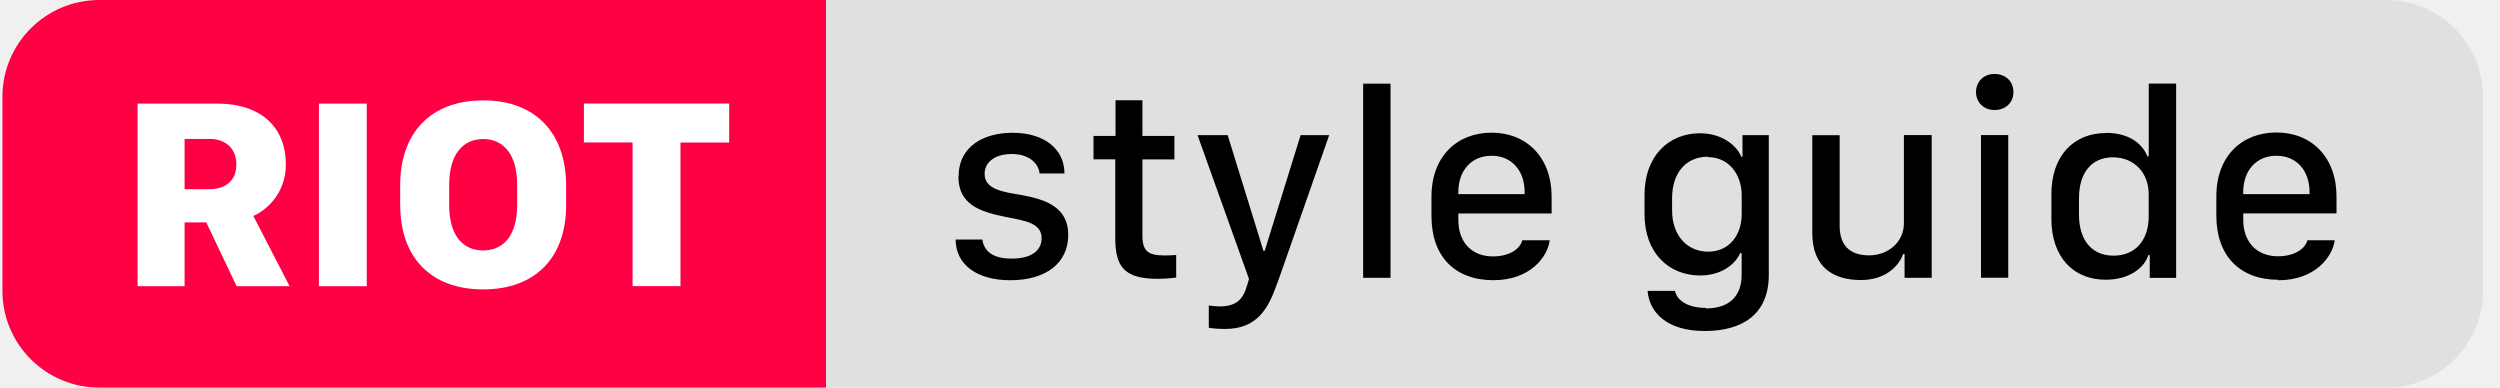
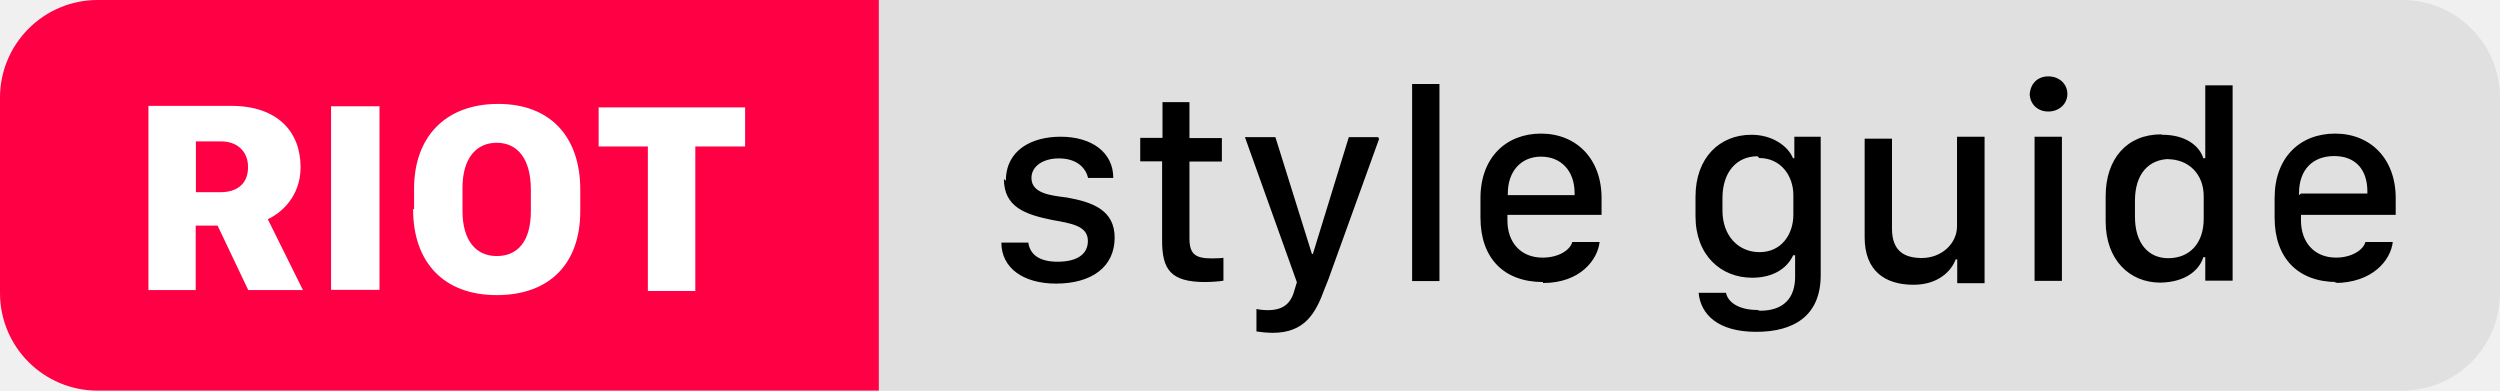
- <svg xmlns="http://www.w3.org/2000/svg" width="129" height="20" viewBox="0 0 103 16">
-   <path d="M0 3.996C0 1.79 1.792 0 4 0h30v16H4c-2.21 0-4-1.79-4-3.996V3.996z" fill="#F04" />
-   <path d="M102.4 12.004c0 2.207-1.794 3.996-3.998 3.996H34V0h64.402c2.208 0 3.998 1.79 3.998 3.996v8.008z" fill="#E0E0E0" />
-   <path d="M8.85 4.276H5.58v7.538h1.94V9.18h.894l1.254 2.634h2.186l-1.496-2.9c.486-.21 1.342-.883 1.342-2.13 0-1.464-.95-2.508-2.85-2.508zM7.52 7.81V5.734h1.038c.602 0 1.1.353 1.1 1.054 0 .685-.465 1.022-1.11 1.022H7.52zm7.52 4.004V4.276h-1.976v7.538h1.977zm3.402-4.192c0-1.237.558-1.883 1.403-1.883s1.402.64 1.402 1.88v.86c0 1.23-.557 1.86-1.402 1.86-.845 0-1.403-.63-1.403-1.87v-.86zm-2.02.856c0 2.12 1.236 3.468 3.423 3.468 2.187 0 3.424-1.347 3.424-3.468V7.65c0-2.132-1.24-3.507-3.42-3.507-2.19 0-3.43 1.364-3.43 3.507v.828zm11.568 3.336v-5.93H30v-1.61h-5.997v1.608h2.01v5.93h1.977z" fill="#FFF" />
-   <path d="M39.463 7.284c0 1.16.88 1.455 1.963 1.673.81.156 1.472.257 1.472.876 0 .468-.362.842-1.238.842-.786 0-1.137-.307-1.21-.787h-1.1c0 1.05.9 1.68 2.254 1.68 1.45 0 2.393-.687 2.393-1.875 0-1.115-.88-1.46-1.974-1.65-.658-.118-1.478-.2-1.478-.865 0-.513.463-.82 1.12-.82.748 0 1.11.413 1.15.803h1.026c0-1.03-.86-1.68-2.14-1.68-1.17 0-2.23.54-2.23 1.81zM45.95 5.61h-.91v.966h.898V9.81c0 1.183.345 1.7 1.762 1.7.25 0 .664-.032.753-.055v-.93c-.095.01-.318.02-.474.02-.69 0-.92-.177-.92-.824V6.58h1.32v-.97h-1.32V4.14h-1.11v1.47zm8.833-.033H53.59l-1.484 4.78h-.05l-1.478-4.78h-1.244l2.125 5.94-.08.262c-.15.55-.42.87-1.13.87-.15 0-.36-.02-.45-.04v.92c.15.03.41.05.67.05 1.31 0 1.77-.82 2.12-1.79l.15-.41c.01-.04 2.04-5.83 2.04-5.83zm1.388 5.89h1.13V3.453h-1.13v8.014zm5.37.1c1.54 0 2.25-.976 2.33-1.65h-1.13c-.09.362-.54.668-1.21.668-.92 0-1.43-.635-1.43-1.49v-.283h3.85v-.697c0-1.617-1.03-2.638-2.48-2.638-1.42 0-2.48.976-2.48 2.638v.81c0 1.655.96 2.642 2.56 2.642zM60.1 8.014V7.93c0-.897.546-1.5 1.372-1.5.824 0 1.365.603 1.365 1.5v.084H60.1zm10.22 4.696c-.737 0-1.194-.3-1.278-.702h-1.13c.074.886.788 1.656 2.36 1.656 1.51 0 2.644-.658 2.644-2.31V5.578H71.83v.893h-.05c-.197-.49-.827-.97-1.7-.97-1.3 0-2.294.94-2.294 2.54v.8c0 1.6.998 2.53 2.297 2.53.82 0 1.423-.41 1.65-.92h.063v.88c0 .88-.49 1.4-1.478 1.4zm.083-6.224c.87 0 1.394.725 1.394 1.573v.79c0 .83-.496 1.54-1.383 1.54-.87 0-1.49-.67-1.49-1.7v-.51c0-1.04.57-1.71 1.48-1.71zm9.22-.91h-1.13v3.65c0 .74-.623 1.315-1.432 1.315-.66 0-1.22-.28-1.22-1.22V5.58h-1.13v4.04c0 1.378.83 1.94 2.01 1.94 1.03 0 1.58-.6 1.74-1.075h.06v.982h1.12v-5.89zm2.057 5.89h1.12v-5.89h-1.125v5.89zM81.47 3.8c0 .43.324.742.764.742.463 0 .78-.312.78-.742 0-.435-.317-.747-.78-.747-.446 0-.764.313-.764.748zm5.376 1.69c-1.383 0-2.264.982-2.264 2.515v1.032c0 1.562.893 2.51 2.242 2.51.993 0 1.606-.508 1.757-1.015h.06v.937h1.09V3.45H88.6v3h-.057c-.197-.508-.75-.965-1.7-.965zm.274 1.004c.864 0 1.478.62 1.478 1.528v.91c0 1.01-.575 1.622-1.45 1.622-.87 0-1.428-.602-1.428-1.7V8.19c0-1.083.54-1.696 1.4-1.696zm6.826 5.075c1.534 0 2.247-.98 2.33-1.65H95.15c-.094.36-.546.66-1.215.66-.92 0-1.434-.64-1.434-1.49v-.28h3.85v-.7c0-1.62-1.03-2.64-2.48-2.64-1.42 0-2.48.97-2.48 2.63v.81c0 1.65.97 2.64 2.56 2.64zM92.5 8.01v-.08c0-.897.546-1.5 1.37-1.5.827 0 1.368.603 1.368 1.5v.084h-2.74z" />
+ <svg xmlns="http://www.w3.org/2000/svg" width="128" height="20" viewBox="0 0 128 20">
+   <path fill="#F04" d="M0 5c0-2.76 2.24-5 5-5h40v20H5c-2.76 0-5-2.23-5-5V5z" />
+   <path fill="#E0E0E0" d="M128 15c0 2.77-2.24 5-5 5H45V0h78c2.76 0 5 2.24 5 5v10z" />
+   <path fill="#FFF" d="M11.7 5.42H7.6v9.43h2.42v-3.3h1.12l1.57 3.3h2.8l-1.8-3.63c.6-.26 1.68-1.1 1.68-2.66 0-1.83-1.2-3.14-3.55-3.14zm-1.67 4.42v-2.6h1.3c.75 0 1.37.45 1.37 1.32 0 .86-.58 1.28-1.4 1.28h-1.28zm9.4 5v-9.4h-2.48v9.4h2.48zm4.25-5.23c0-1.5.7-2.3 1.75-2.3s1.75.8 1.75 2.4v1.1c0 1.58-.7 2.3-1.75 2.3-1.06 0-1.75-.8-1.75-2.3V9.6zm-2.53 1.1c0 2.7 1.55 4.4 4.28 4.4 2.73 0 4.28-1.63 4.28-4.3V9.7c0-2.66-1.5-4.38-4.2-4.38S21.2 7 21.2 9.67v1.04zm14.45 4.2V7.5h2.55v-2h-7.5v2h2.52v7.4h2.47z" />
+   <path d="M51.4 9.16c0 1.45 1.1 1.82 2.46 2.1 1 .18 1.84.3 1.84 1.08 0 .6-.45 1.06-1.55 1.06-.98 0-1.42-.4-1.5-.98h-1.38c0 1.3 1.12 2.1 2.8 2.1 1.83 0 3-.86 3-2.35 0-1.4-1.1-1.82-2.46-2.06-.8-.1-1.8-.2-1.8-1 0-.6.6-1 1.4-1 1 0 1.4.56 1.5 1H57C57 7.8 55.9 7 54.3 7c-1.46 0-2.8.67-2.8 2.26zm8.12-2.1h-1.14v1.2h1.12v4.06c0 1.47.43 2.12 2.2 2.12.32 0 .83-.04.94-.07V13.2c-.1.02-.4.03-.6.03-.84 0-1.14-.22-1.14-1.03V8.27h1.66v-1.2H60.9V5.23h-1.38v1.83zm11.04-.04h-1.5L67.22 13h-.05L65.3 7.02h-1.56l2.66 7.43-.1.33c-.18.7-.52 1.1-1.4 1.1-.2 0-.45-.03-.57-.06v1.15c.2.03.52.07.84.07 1.64 0 2.2-1.02 2.64-2.23l.2-.5 2.6-7.2zm1.74 7.37h1.4V4.3h-1.4v10.1zm6.7.1c1.92 0 2.8-1.2 2.9-2.1h-1.4c-.1.4-.68.8-1.52.8-1.14 0-1.8-.8-1.8-1.9V11H82v-.86c0-2.02-1.3-3.3-3.1-3.3-1.78 0-3.1 1.22-3.1 3.3v1c0 2.08 1.2 3.3 3.2 3.3zM77.2 10v-.1c0-1.13.68-1.88 1.7-1.88 1.04 0 1.72.74 1.72 1.87v.1H77.2zm12.77 5.87c-.92 0-1.5-.38-1.6-.88h-1.4c.1 1.1.98 2 2.95 2 1.9 0 3.3-.8 3.3-2.9V7h-1.35v1.1h-.07c-.24-.6-1.03-1.2-2.13-1.2-1.62 0-2.86 1.17-2.86 3.17v1c0 2 1.3 3.15 2.9 3.15 1.1 0 1.8-.5 2.1-1.15h.1v1.1c0 1.1-.6 1.74-1.8 1.74zm.1-7.78c1.1 0 1.75.9 1.75 1.9v1c0 1.02-.62 1.92-1.73 1.92-1.1 0-1.9-.85-1.9-2.13v-.64c0-1.3.7-2.14 1.8-2.14zM101.6 7h-1.4v4.58c0 .9-.8 1.63-1.8 1.63-.83 0-1.53-.3-1.53-1.5V7.1h-1.4v5.05c0 1.7 1.02 2.43 2.5 2.43 1.28 0 1.95-.72 2.16-1.3h.08v1.22h1.4V7zm2.57 7.38h1.4V7h-1.4v7.37zm-.25-9.6c0 .54.4.93.95.93.57 0 .98-.4.98-.9s-.4-.9-.98-.9c-.56 0-.95.4-.95 1zm6.72 2.1c-1.73 0-2.83 1.24-2.83 3.16v1.3c0 1.94 1.2 3.13 2.8 3.13 1.3-.02 2-.65 2.2-1.3h.1v1.2h1.4v-10h-1.4V8.1h-.1c-.2-.63-.9-1.2-2.1-1.2zm.33 1.27c1.1 0 1.86.77 1.86 1.9v1.15c0 1.26-.72 2.02-1.82 2.02-1 0-1.7-.75-1.7-2.12v-.83c0-1.36.7-2.13 1.8-2.13zm8.54 6.34c2 0 2.9-1.2 3-2.1h-1.4c-.1.4-.7.8-1.5.8-1.13 0-1.8-.8-1.8-1.9V11h4.85v-.86c0-2.02-1.3-3.3-3.1-3.3s-3.1 1.22-3.1 3.3v1c0 2.08 1.2 3.3 3.2 3.3zm-1.8-4.5v-.1c0-1.2.7-1.9 1.8-1.9s1.7.7 1.7 1.82v.1h-3.4z" />
</svg>
